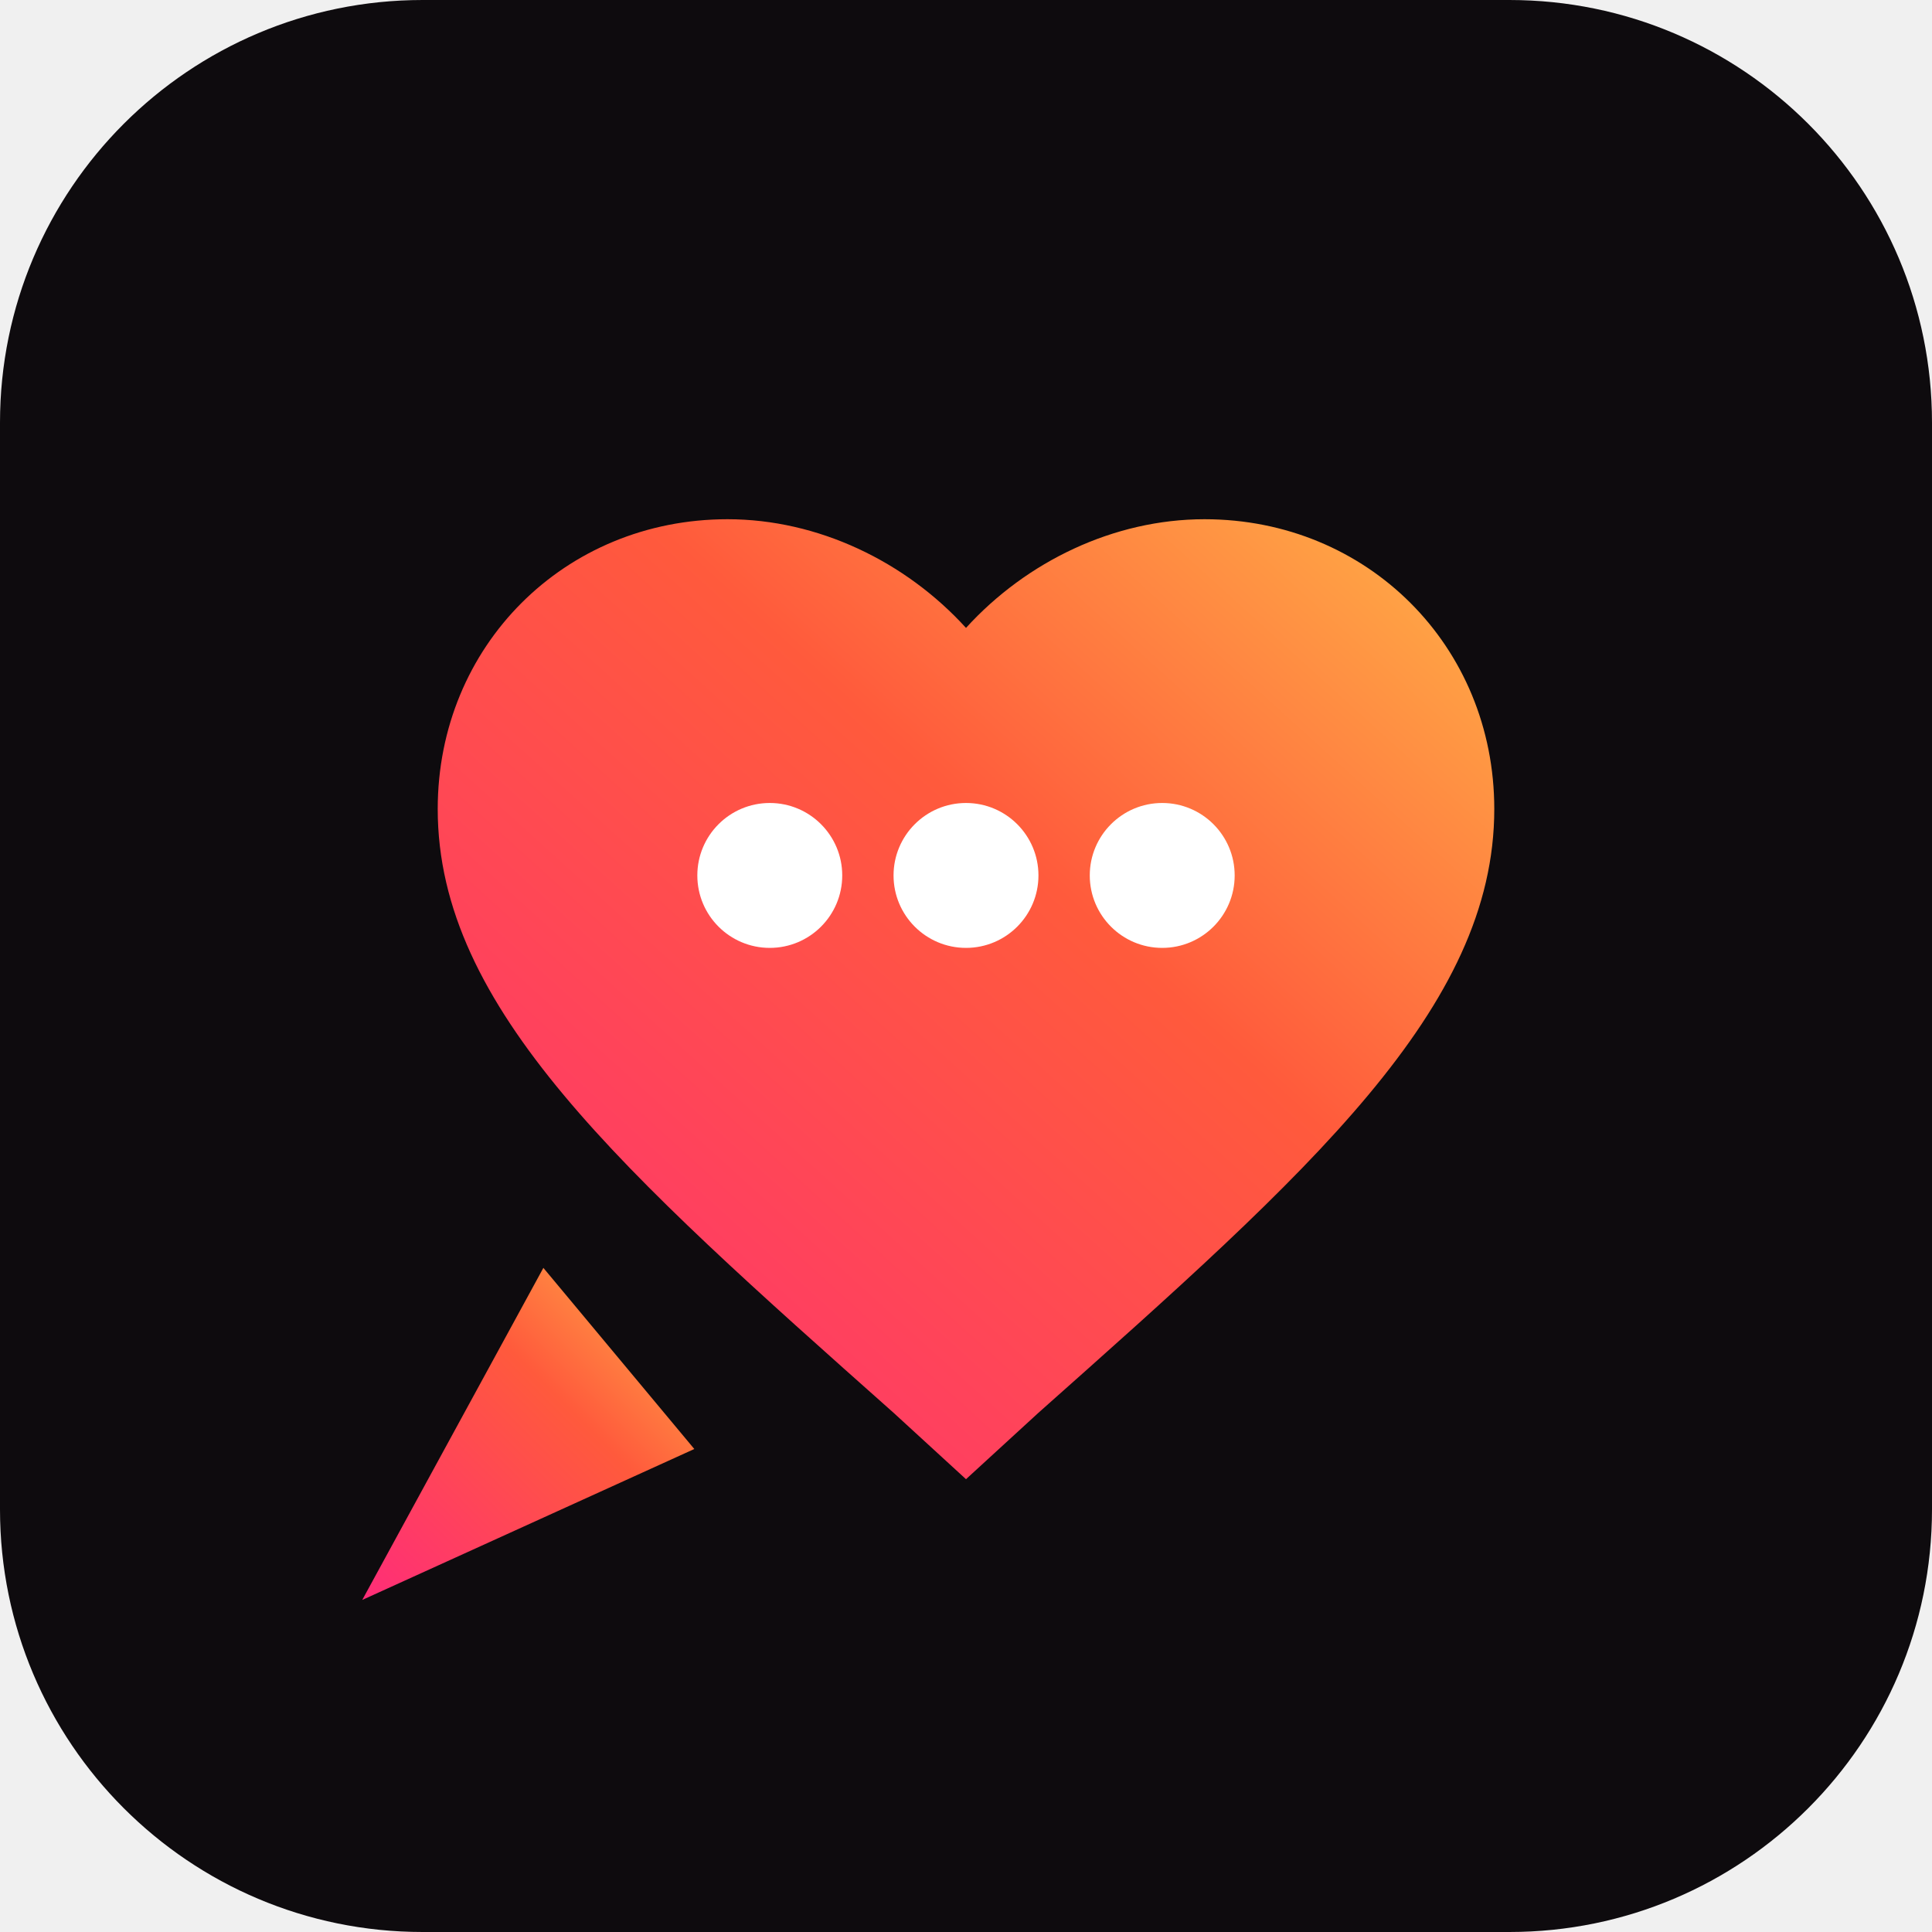
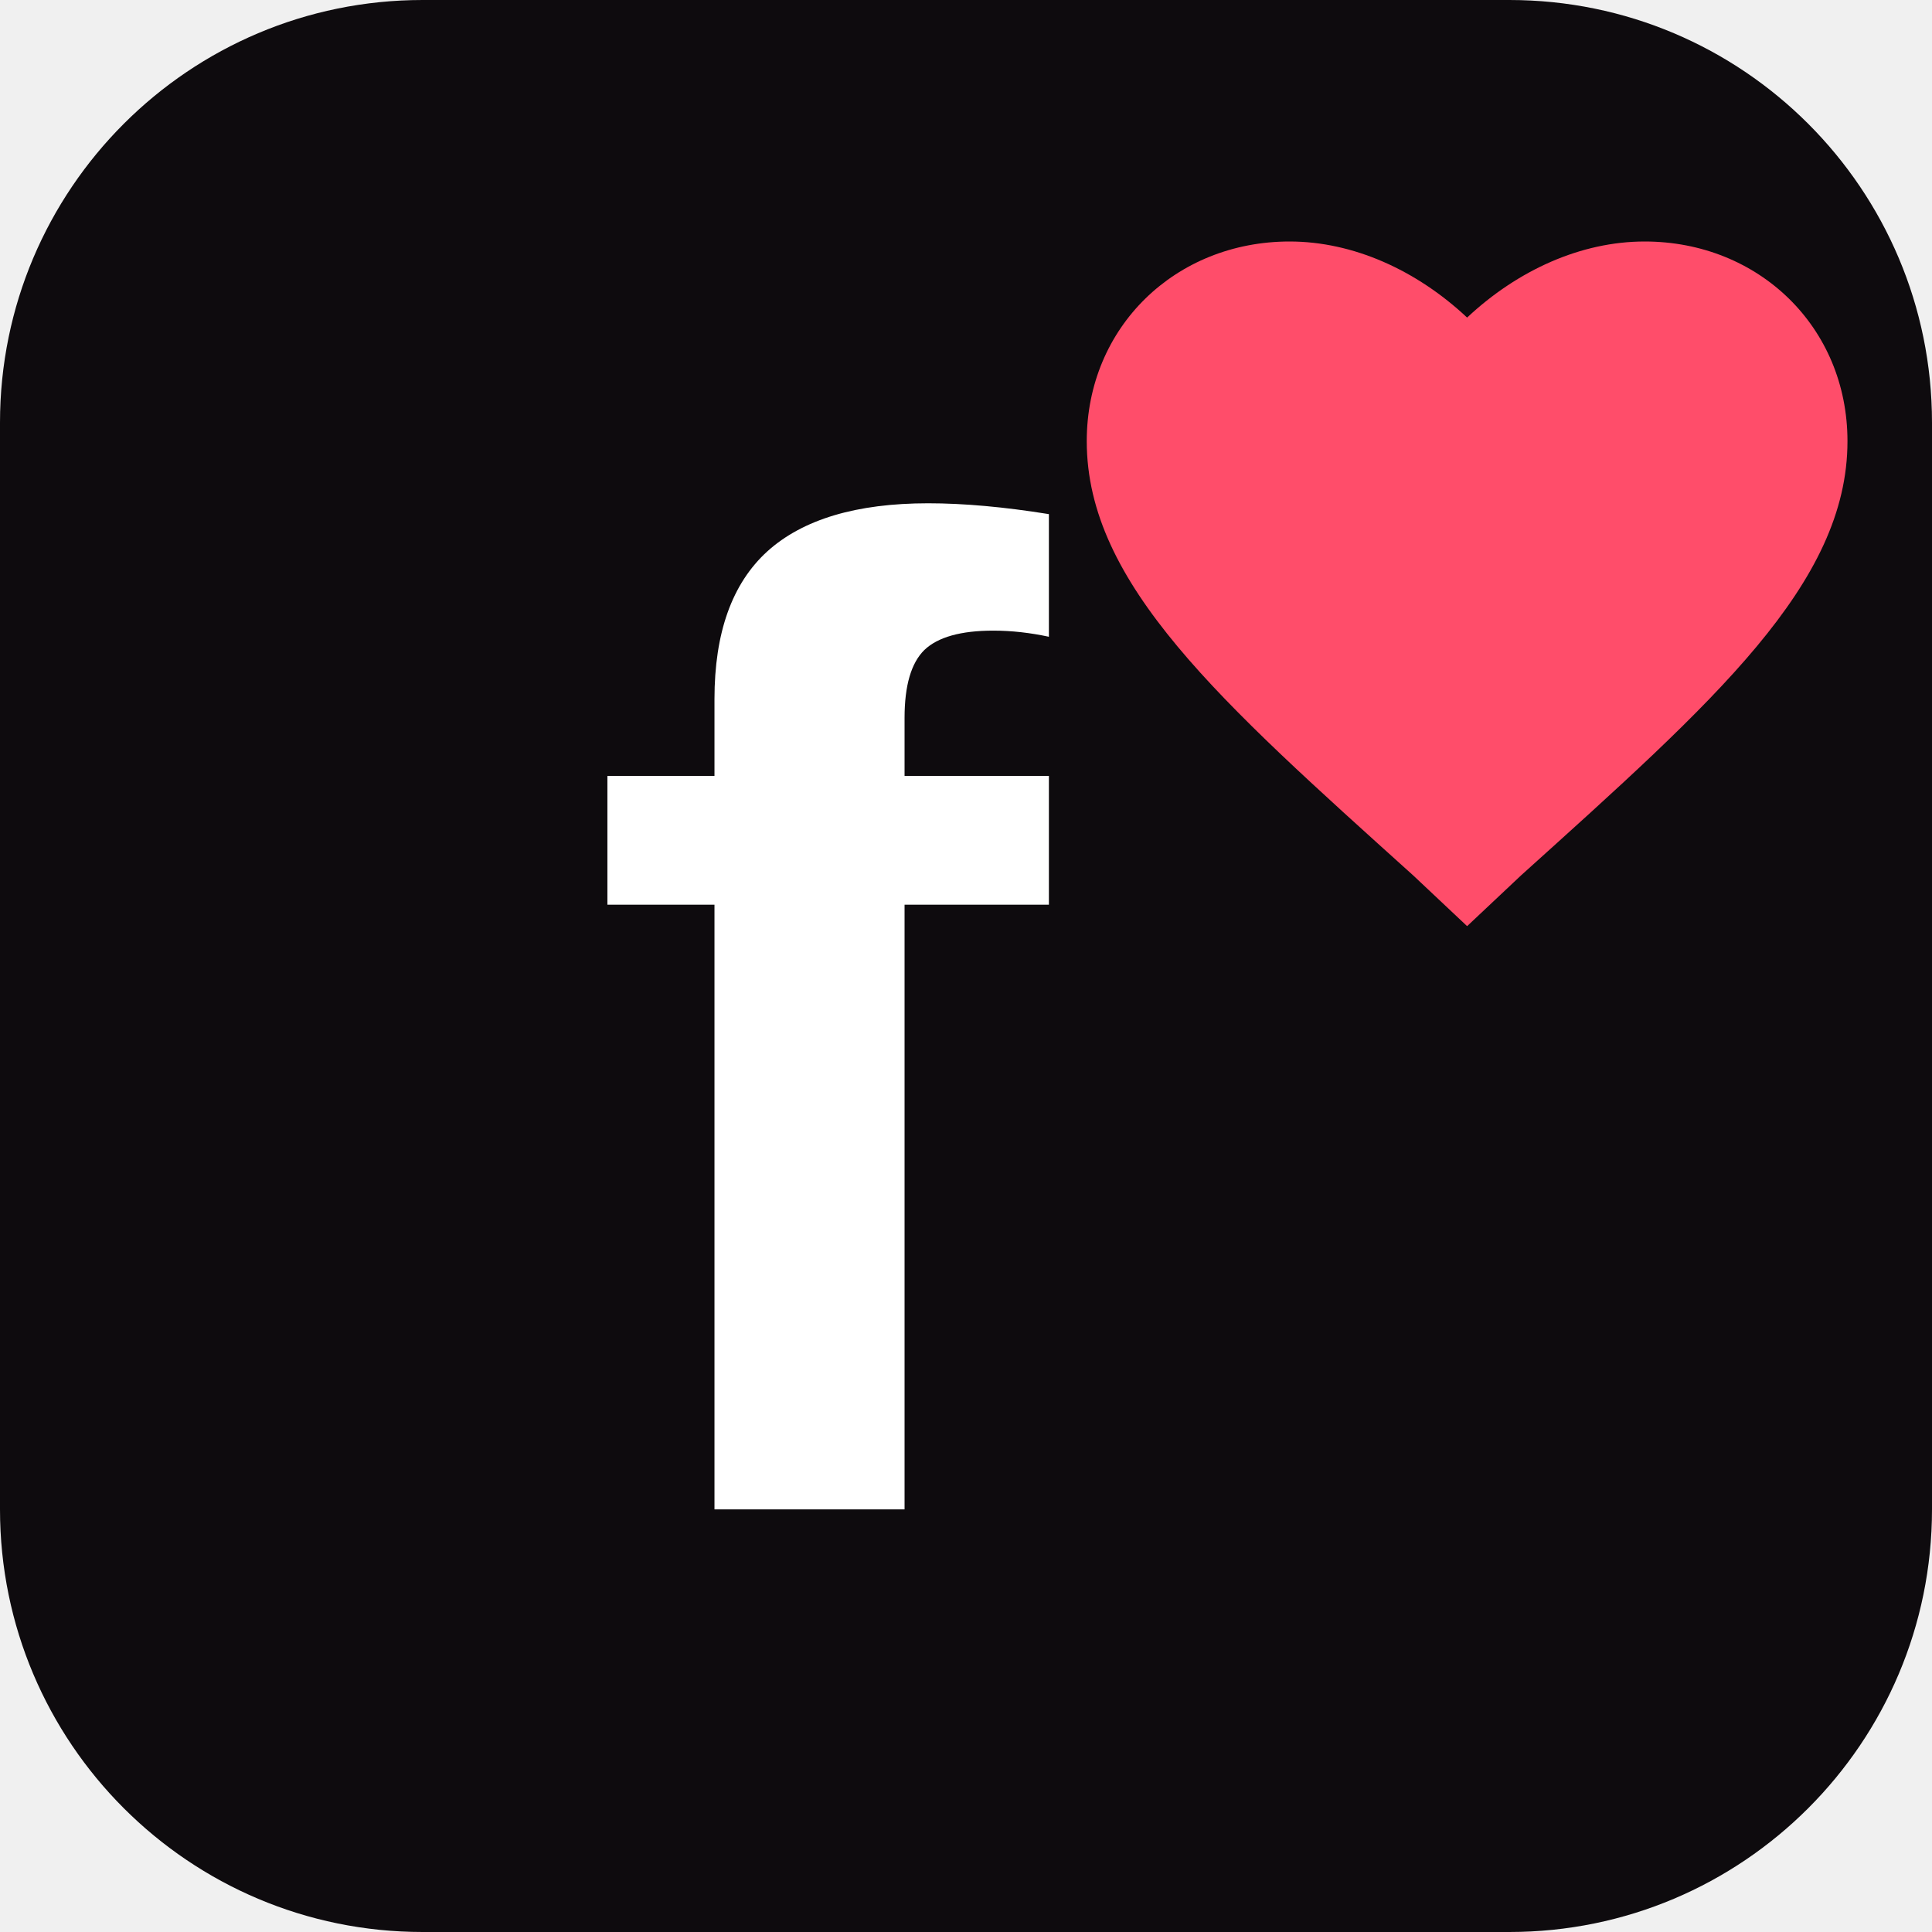
<svg xmlns="http://www.w3.org/2000/svg" viewBox="0 0 64 64">
-   <defs>
-     <linearGradient id="g" x1="0" y1="1" x2="1" y2="0">
-       <stop offset="0" stop-color="#ff2d78" />
-       <stop offset=".6" stop-color="#ff5a3c" />
-       <stop offset="1" stop-color="#ffb347" />
-     </linearGradient>
-   </defs>
  <rect width="64" height="64" rx="14" fill="#0e0b0e" />
-   <g transform="translate(8 9)">
-     <path d="M24 40 21.6 37.8C12.6 29.8 6.5 24.4 6.5 17.8 6.5 12.4 10.7 8.2 16.1 8.2c3 0 5.9 1.4 7.9 3.6 2-2.2 4.9-3.6 7.9-3.6 5.4 0 9.6 4.2 9.6 9.6 0 6.6-6.1 12-15.1 20l-2.4 2.2z" fill="url(#g)" />
-     <path d="M10 33 4 44l11-5" fill="url(#g)" />
-     <circle cx="17.5" cy="20" r="2.4" fill="#fff" />
-     <circle cx="24" cy="20" r="2.4" fill="#fff" />
-     <circle cx="30.5" cy="20" r="2.4" fill="#fff" />
-   </g>
+   <text x="27" y="50" text-anchor="middle" font-family="Arial Black,Arial,sans-serif" font-weight="900" font-size="46" fill="#fff">f</text>
+   <path transform="translate(36 8) scale(1.05)" d="M12 21.6 10.3 20C4.2 14.5 0 10.8 0 6.3 0 2.7 2.8 0 6.4 0c2 0 4 .9 5.6 2.4C13.6.9 15.6 0 17.6 0 21.2 0 24 2.7 24 6.3c0 4.5-4.2 8.2-10.3 13.7z" fill="#ff4d6a" />
</svg>
